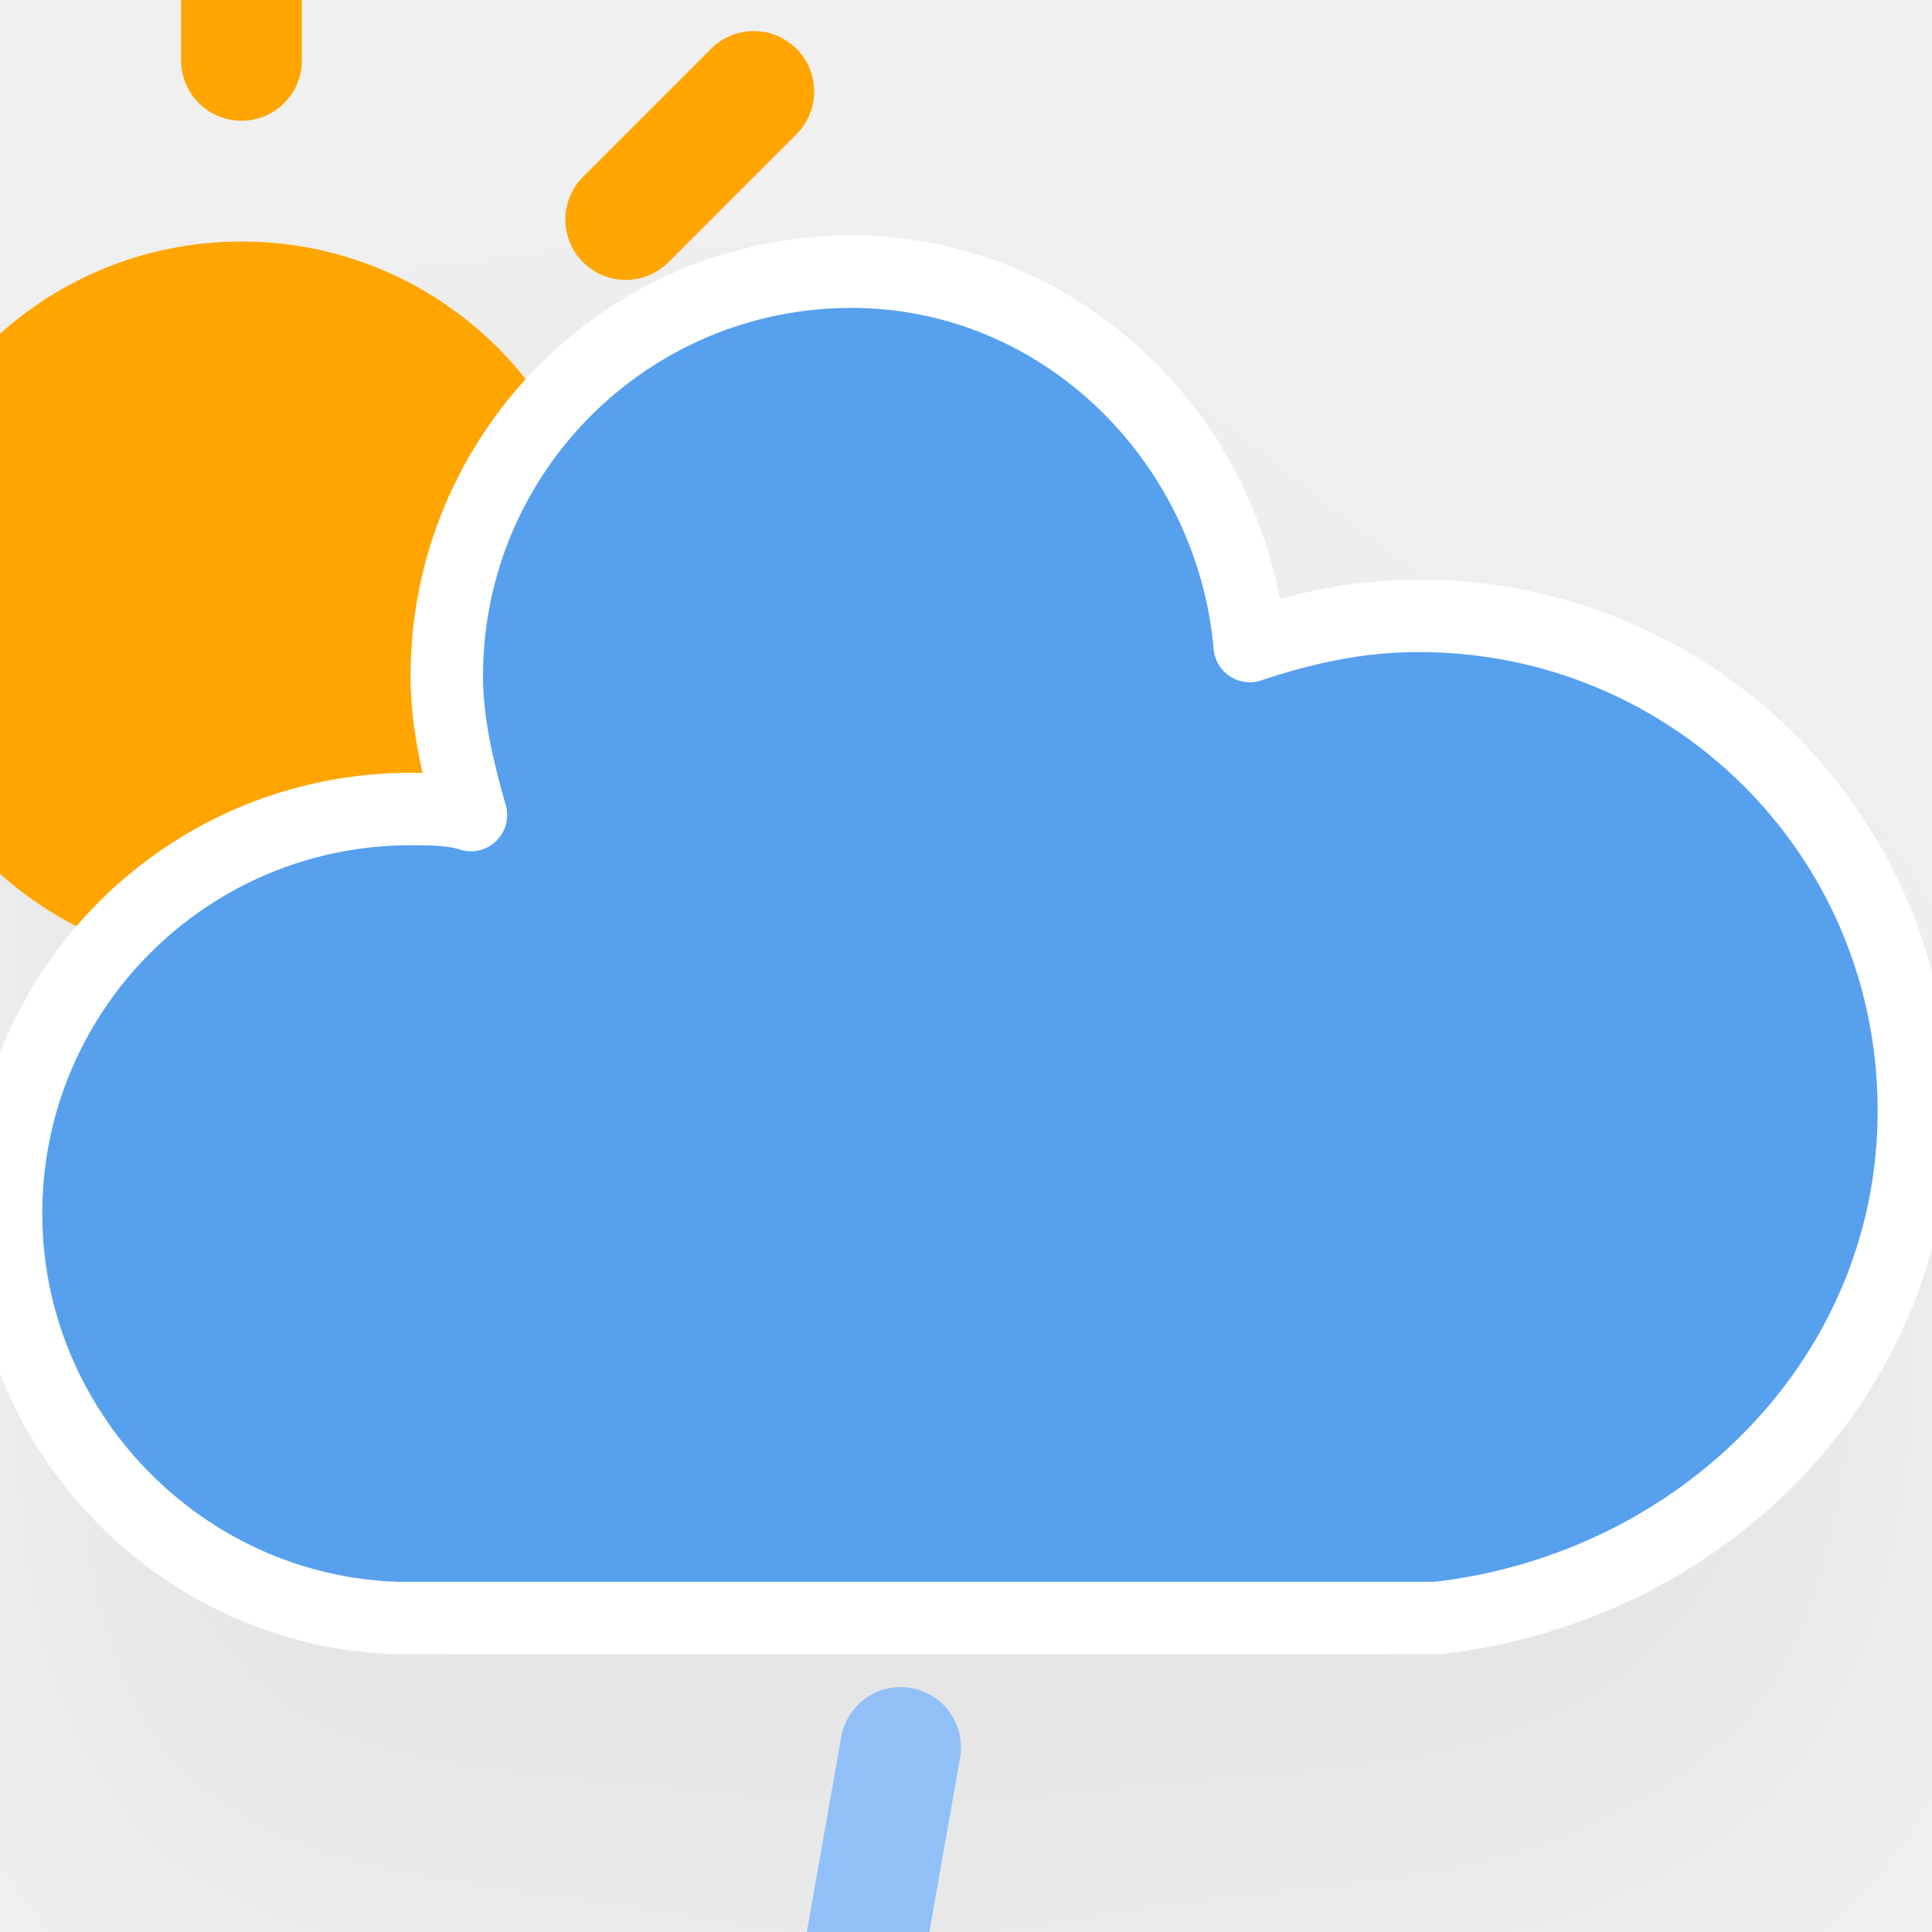
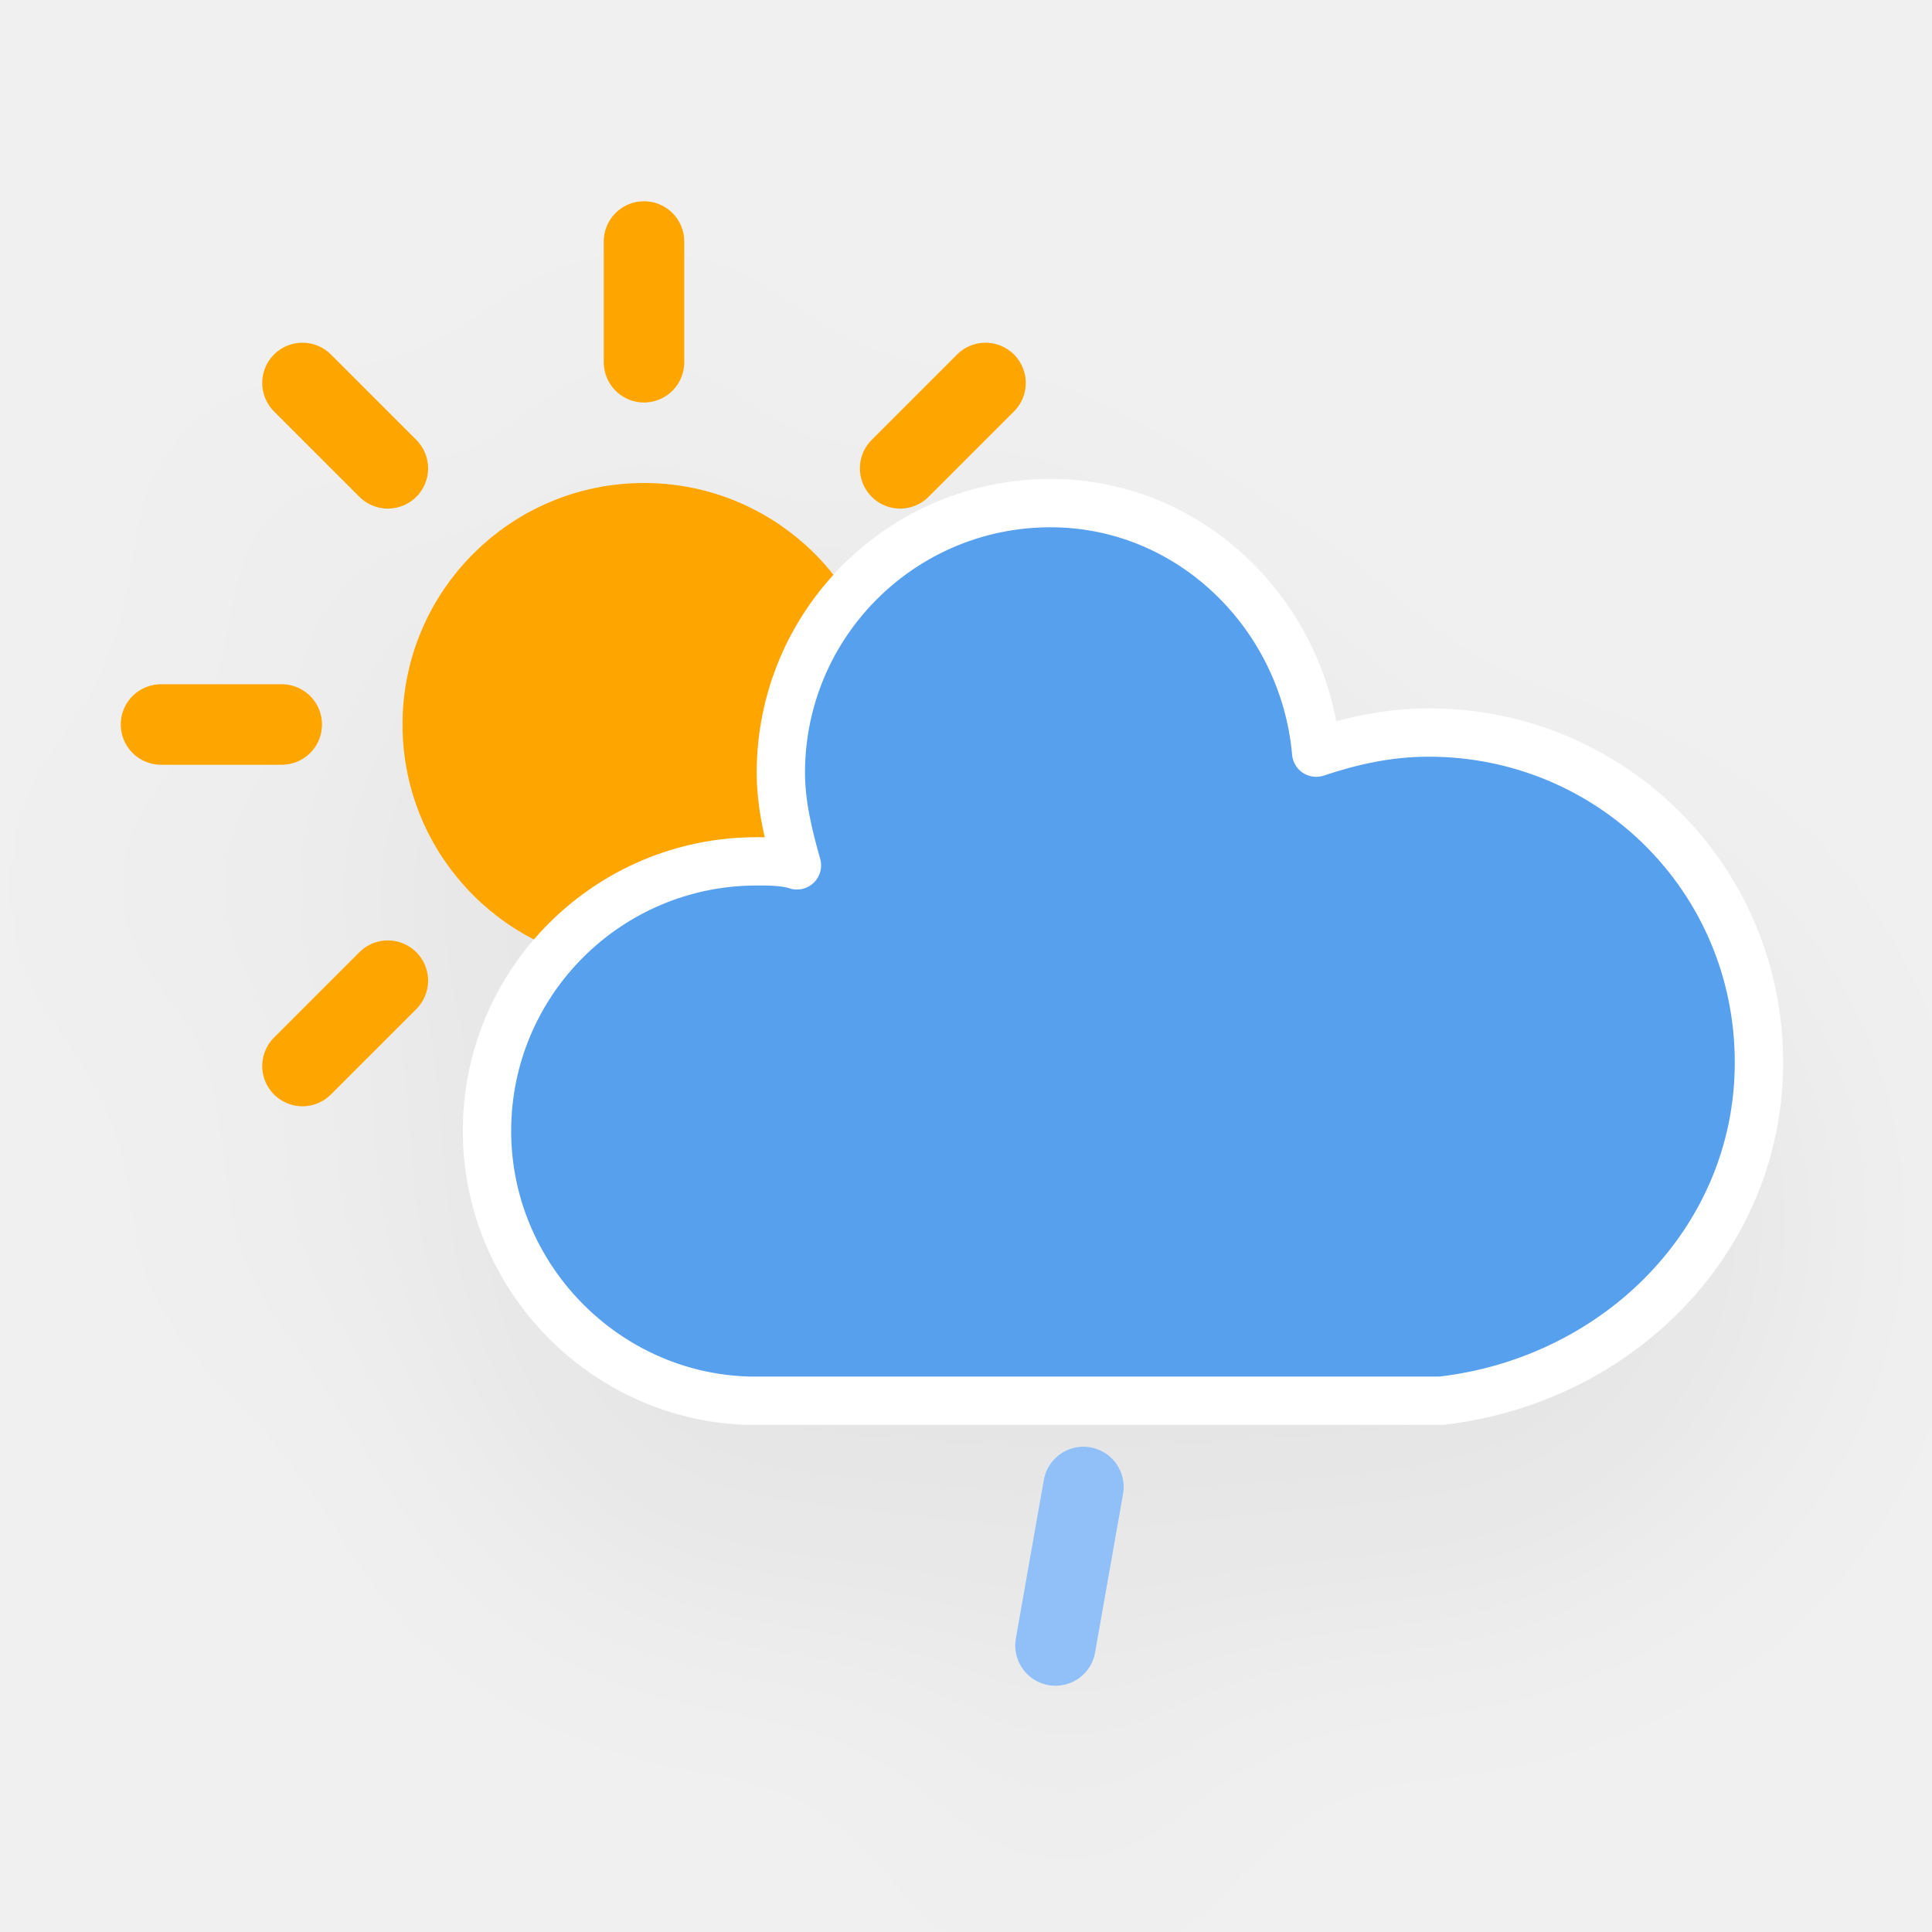
- <svg xmlns="http://www.w3.org/2000/svg" version="1.1" width="64" height="64" viewBox="16 16 32 32">
+ <svg xmlns="http://www.w3.org/2000/svg" version="1.1" width="64" height="64" viewBox="4 16 48 32">
  <defs>
    <filter id="blur" width="200%" height="200%">
      <feGaussianBlur in="SourceAlpha" stdDeviation="3" />
      <feOffset dx="0" dy="4" result="offsetblur" />
      <feComponentTransfer>
        <feFuncA type="linear" slope="0.05" />
      </feComponentTransfer>
      <feMerge>
        <feMergeNode />
        <feMergeNode in="SourceGraphic" />
      </feMerge>
    </filter>
    <style type="text/css">
/*
** SUN
*/
@keyframes am-weather-sun {
  0% {
    -webkit-transform: rotate(0deg);
       -moz-transform: rotate(0deg);
        -ms-transform: rotate(0deg);
            transform: rotate(0deg);
  }

  100% {
    -webkit-transform: rotate(360deg);
       -moz-transform: rotate(360deg);
        -ms-transform: rotate(360deg);
            transform: rotate(360deg);
  }
}

.am-weather-sun {
  -webkit-animation-name: am-weather-sun;
     -moz-animation-name: am-weather-sun;
      -ms-animation-name: am-weather-sun;
          animation-name: am-weather-sun;
  -webkit-animation-duration: 9s;
     -moz-animation-duration: 9s;
      -ms-animation-duration: 9s;
          animation-duration: 9s;
  -webkit-animation-timing-function: linear;
     -moz-animation-timing-function: linear;
      -ms-animation-timing-function: linear;
          animation-timing-function: linear;
  -webkit-animation-iteration-count: infinite;
     -moz-animation-iteration-count: infinite;
      -ms-animation-iteration-count: infinite;
          animation-iteration-count: infinite;
}

/*
** RAIN
*/
@keyframes am-weather-rain {
  0% {
    stroke-dashoffset: 0;
  }

  100% {
    stroke-dashoffset: -100;
  }
}

.am-weather-rain-1 {
  -webkit-animation-name: am-weather-rain;
     -moz-animation-name: am-weather-rain;
      -ms-animation-name: am-weather-rain;
          animation-name: am-weather-rain;
  -webkit-animation-duration: 8s;
     -moz-animation-duration: 8s;
      -ms-animation-duration: 8s;
          animation-duration: 8s;
  -webkit-animation-timing-function: linear;
     -moz-animation-timing-function: linear;
      -ms-animation-timing-function: linear;
          animation-timing-function: linear;
  -webkit-animation-iteration-count: infinite;
     -moz-animation-iteration-count: infinite;
      -ms-animation-iteration-count: infinite;
          animation-iteration-count: infinite;
}
        </style>
  </defs>
  <g filter="url(#blur)" id="rainy-2">
    <g transform="translate(20,10)">
      <g transform="translate(0,16)">
        <g class="am-weather-sun">
          <g>
            <line fill="none" stroke="orange" stroke-linecap="round" stroke-width="2" transform="translate(0,9)" x1="0" x2="0" y1="0" y2="3" />
          </g>
          <g transform="rotate(45)">
            <line fill="none" stroke="orange" stroke-linecap="round" stroke-width="2" transform="translate(0,9)" x1="0" x2="0" y1="0" y2="3" />
          </g>
          <g transform="rotate(90)">
            <line fill="none" stroke="orange" stroke-linecap="round" stroke-width="2" transform="translate(0,9)" x1="0" x2="0" y1="0" y2="3" />
          </g>
          <g transform="rotate(135)">
            <line fill="none" stroke="orange" stroke-linecap="round" stroke-width="2" transform="translate(0,9)" x1="0" x2="0" y1="0" y2="3" />
          </g>
          <g transform="rotate(180)">
            <line fill="none" stroke="orange" stroke-linecap="round" stroke-width="2" transform="translate(0,9)" x1="0" x2="0" y1="0" y2="3" />
          </g>
          <g transform="rotate(225)">
            <line fill="none" stroke="orange" stroke-linecap="round" stroke-width="2" transform="translate(0,9)" x1="0" x2="0" y1="0" y2="3" />
          </g>
          <g transform="rotate(270)">
            <line fill="none" stroke="orange" stroke-linecap="round" stroke-width="2" transform="translate(0,9)" x1="0" x2="0" y1="0" y2="3" />
          </g>
          <g transform="rotate(315)">
            <line fill="none" stroke="orange" stroke-linecap="round" stroke-width="2" transform="translate(0,9)" x1="0" x2="0" y1="0" y2="3" />
          </g>
        </g>
        <circle cx="0" cy="0" fill="orange" r="5" stroke="orange" stroke-width="2" />
      </g>
      <g>
        <path d="M47.7,35.4c0-4.6-3.7-8.2-8.2-8.2c-1,0-1.9,0.2-2.8,0.5c-0.3-3.4-3.1-6.2-6.6-6.2c-3.7,0-6.7,3-6.7,6.7c0,0.8,0.2,1.6,0.4,2.3    c-0.3-0.1-0.7-0.1-1-0.1c-3.7,0-6.7,3-6.7,6.7c0,3.6,2.9,6.6,6.5,6.7l17.2,0C44.2,43.3,47.7,39.8,47.7,35.4z" fill="#57A0EE" stroke="white" stroke-linejoin="round" stroke-width="1.2" transform="translate(-20,-11)" />
      </g>
    </g>
    <g transform="translate(37,45), rotate(10)">
      <line class="am-weather-rain-1" fill="none" stroke="#91C0F8" stroke-dasharray="4,7" stroke-linecap="round" stroke-width="2" transform="translate(-6,1)" x1="0" x2="0" y1="0" y2="8" />
    </g>
  </g>
</svg>
